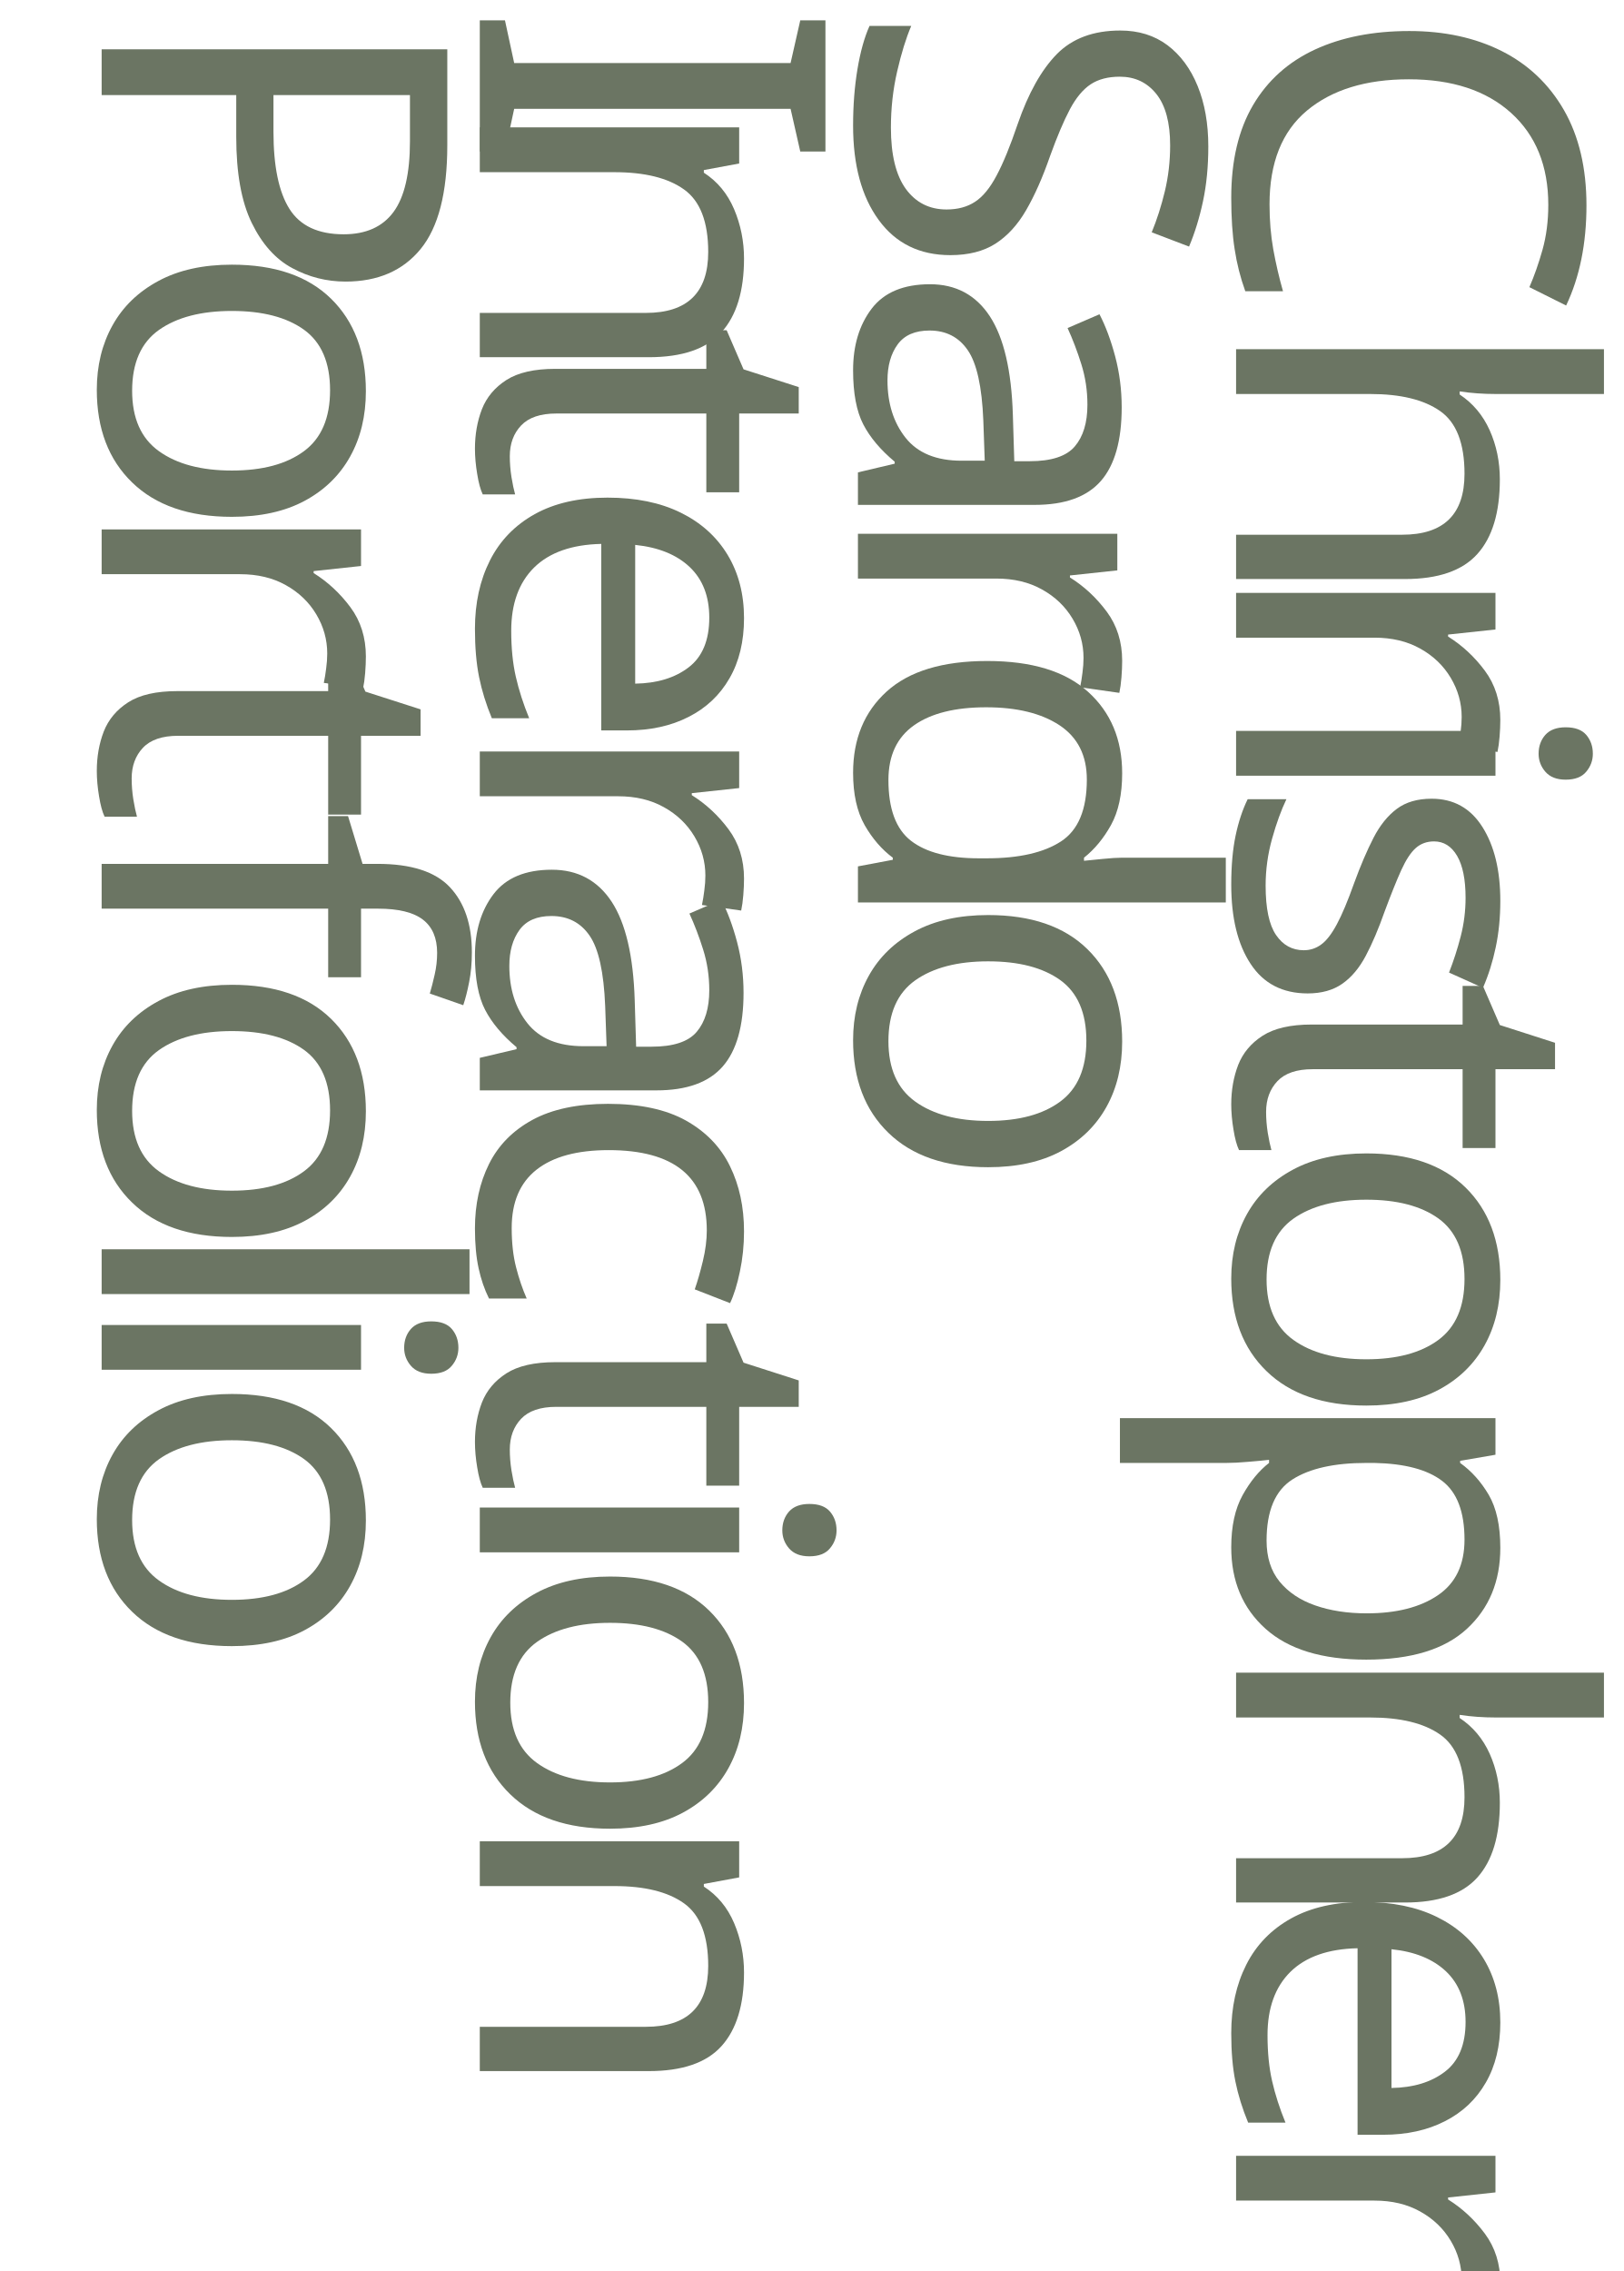
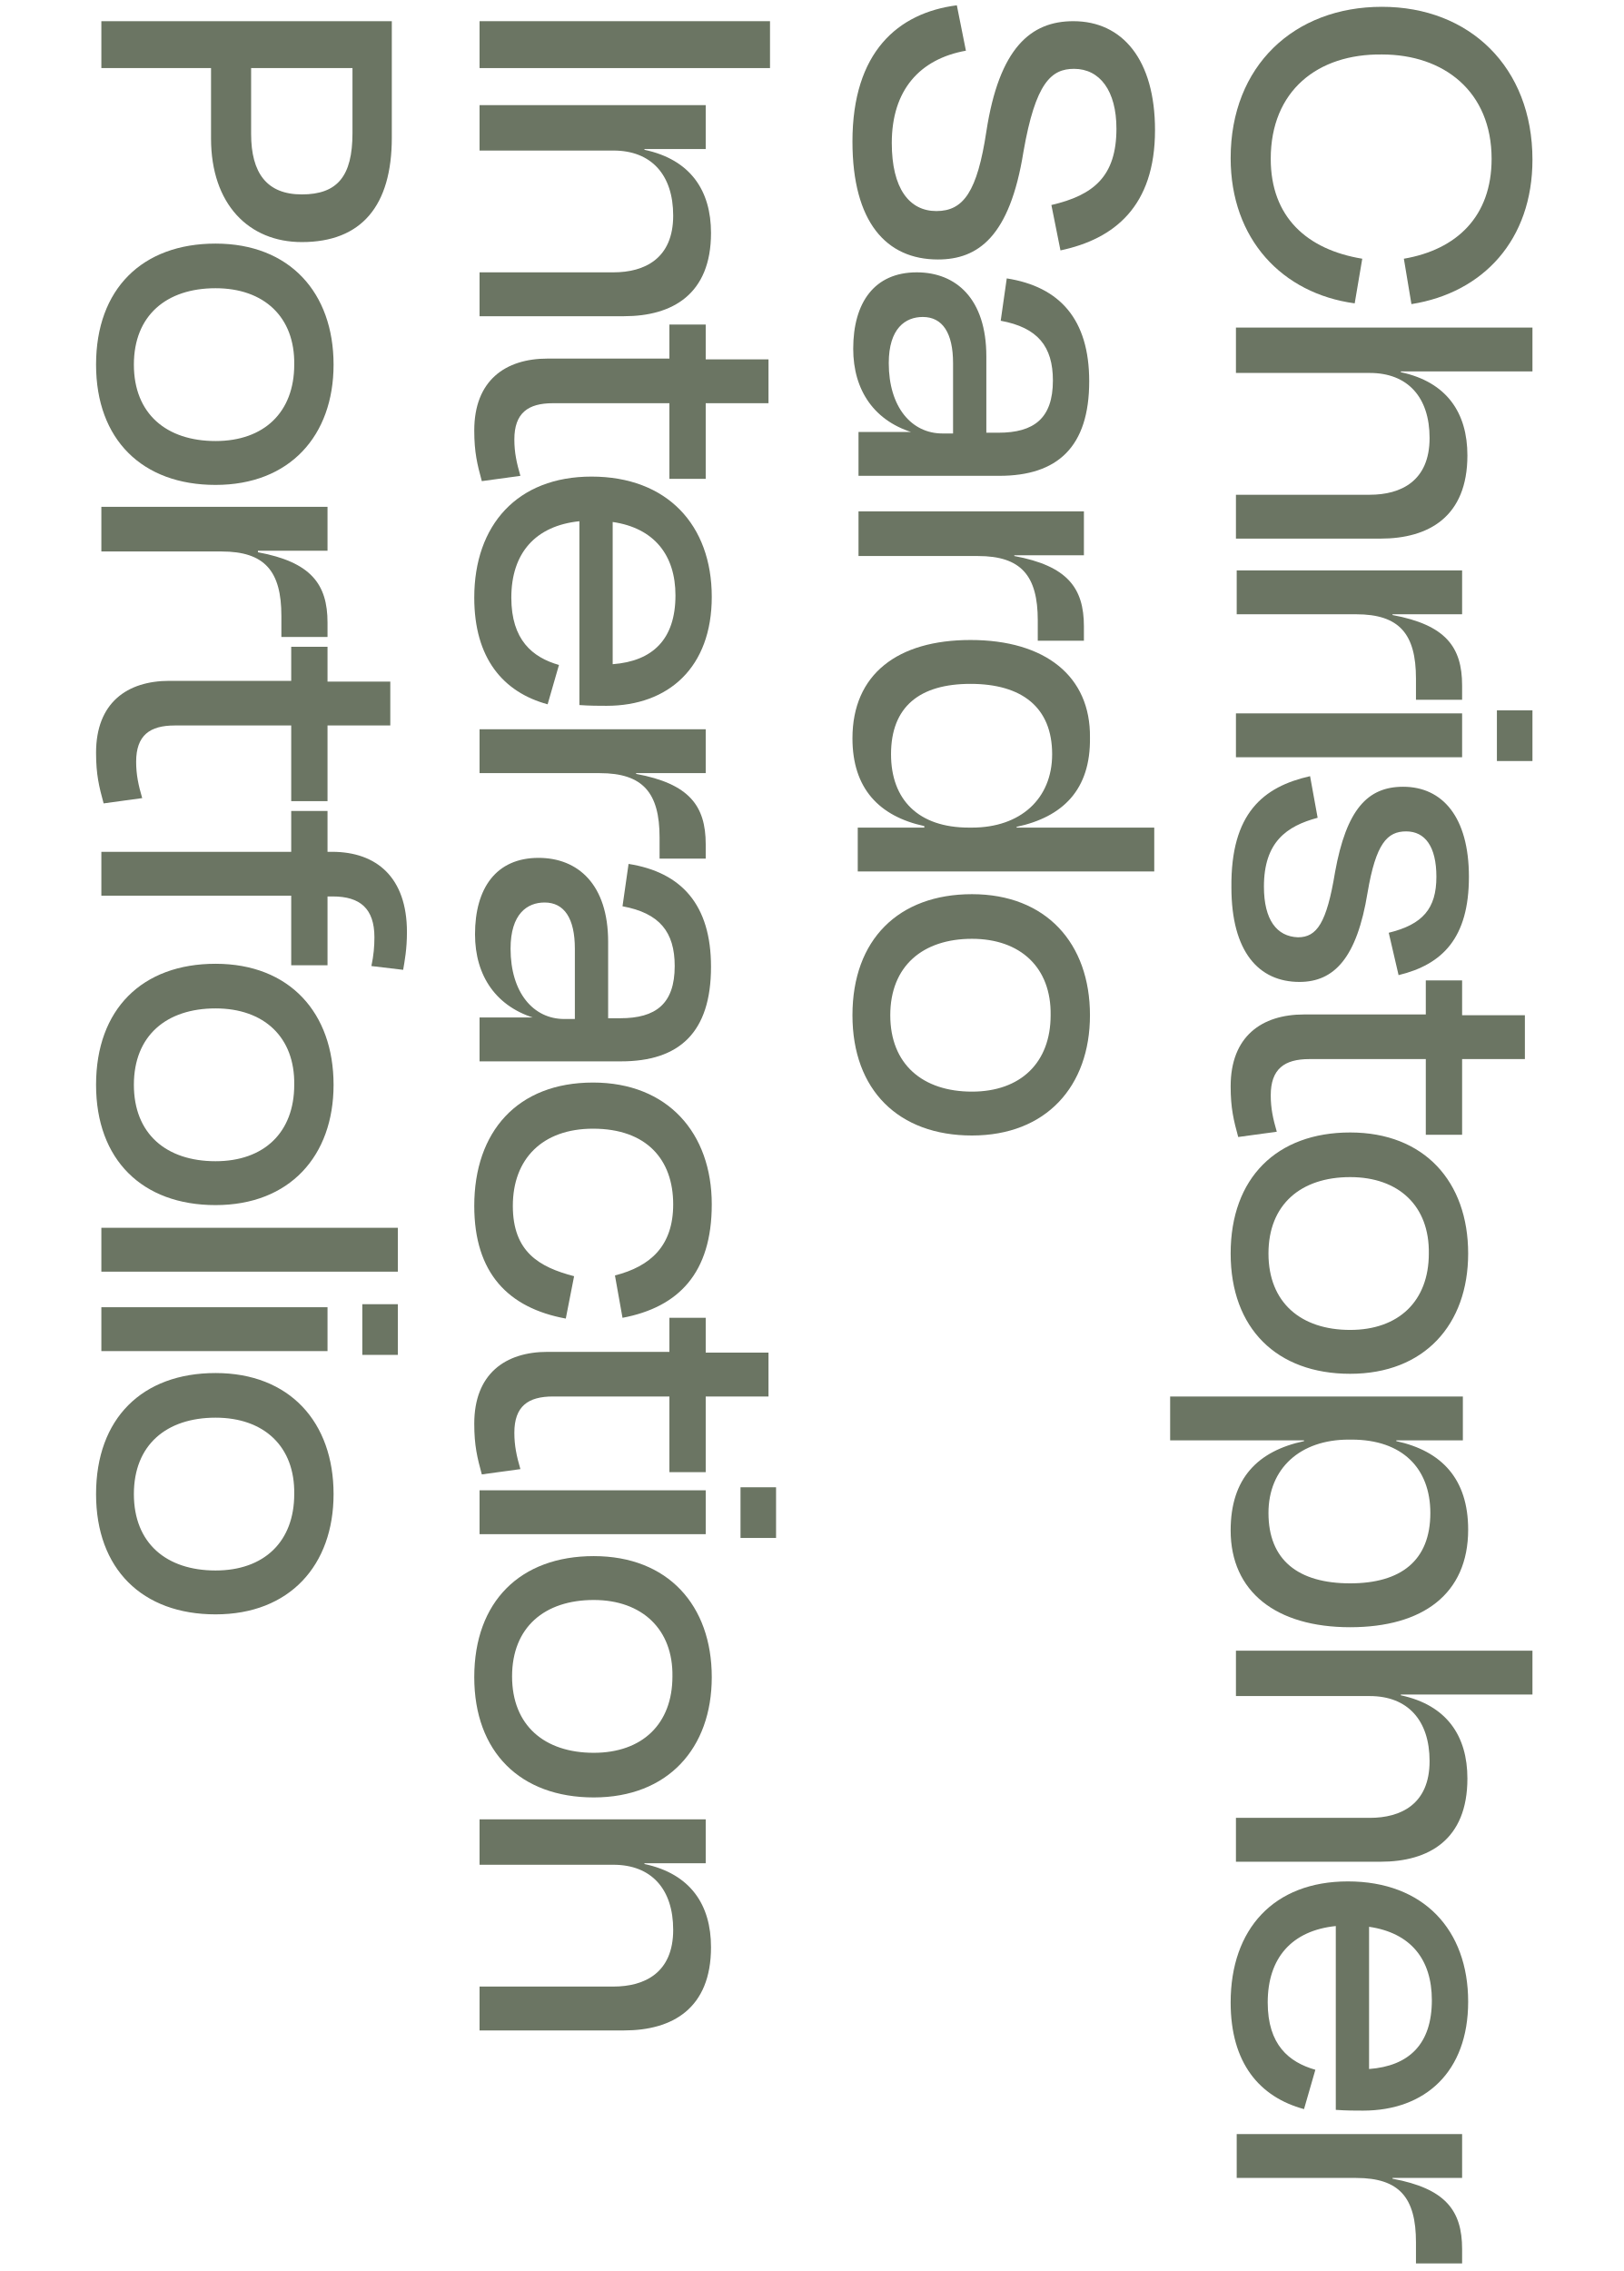
- <svg xmlns="http://www.w3.org/2000/svg" id="Layer_2" data-name="Layer 2" viewBox="0 0 214.64 300.24">
-   <defs>
-     <style>
-       .cls-1 {
-         letter-spacing: -.02em;
-       }
- 
-       .cls-2 {
-         letter-spacing: -.01em;
-       }
- 
-       .cls-3 {
-         letter-spacing: -.01em;
-       }
- 
-       .cls-4 {
-         letter-spacing: -.02em;
-       }
- 
-       .cls-5 {
-         letter-spacing: -.01em;
-       }
- 
-       .cls-6 {
-         letter-spacing: -.02em;
-       }
- 
-       .cls-7 {
-         letter-spacing: -.01em;
-       }
- 
-       .cls-8 {
-         letter-spacing: -.01em;
-       }
- 
-       .cls-9 {
-         letter-spacing: -.02em;
-       }
- 
-       .cls-10 {
-         letter-spacing: -.02em;
-       }
- 
-       .cls-11 {
-         letter-spacing: 0em;
-       }
- 
-       .cls-12 {
-         letter-spacing: -.03em;
-       }
- 
-       .cls-13 {
-         letter-spacing: -.02em;
-       }
- 
-       .cls-14 {
-         letter-spacing: -.01em;
-       }
- 
-       .cls-15 {
-         letter-spacing: -.01em;
-       }
- 
-       .cls-16 {
-         fill: #6b7563;
-         font-family: DegularDisplay-Medium, 'Degular Display';
-         font-size: 64px;
-         font-weight: 500;
-       }
- 
-       .cls-17 {
-         letter-spacing: -.01em;
-       }
- 
-       .cls-18 {
-         letter-spacing: -.01em;
-       }
- 
-       .cls-19 {
-         letter-spacing: -.01em;
-       }
- 
-       .cls-20 {
-         letter-spacing: -.01em;
-       }
- 
-       .cls-21 {
-         letter-spacing: 0em;
-       }
- 
-       .cls-22 {
-         letter-spacing: -.02em;
-       }
- 
-       .cls-23 {
-         letter-spacing: -.03em;
-       }
- 
-       .cls-24 {
-         letter-spacing: -.03em;
-       }
- 
-       .cls-25 {
-         letter-spacing: 0em;
-       }
- 
-       .cls-26 {
-         letter-spacing: -.03em;
-       }
- 
-       .cls-27 {
-         letter-spacing: -.02em;
-       }
- 
-       .cls-28 {
-         letter-spacing: -.02em;
-       }
- 
-       .cls-29 {
-         letter-spacing: .02em;
-       }
-     </style>
-   </defs>
-   <g id="Layer_1-2" data-name="Layer 1">
-     <text class="cls-16" transform="translate(163.44 0) rotate(90) scale(1.05 1)">
-       <tspan class="cls-25" x="0" y="0">C</tspan>
-       <tspan class="cls-8" x="38.53" y="0">h</tspan>
-       <tspan class="cls-6" x="69.21" y="0">r</tspan>
-       <tspan class="cls-28" x="86.59" y="0">i</tspan>
-       <tspan class="cls-22" x="97.3" y="0">s</tspan>
-       <tspan class="cls-26" x="123.11" y="0">t</tspan>
-       <tspan class="cls-17" x="141.71" y="0">o</tspan>
-       <tspan class="cls-3" x="173.12" y="0">p</tspan>
-       <tspan class="cls-2" x="205.17" y="0">h</tspan>
-       <tspan class="cls-21" x="235.96" y="0">e</tspan>
-       <tspan x="266" y="0">r</tspan>
-       <tspan class="cls-18" x="0" y="50">S</tspan>
-       <tspan class="cls-20" x="32.85" y="50">a</tspan>
-       <tspan class="cls-7" x="61.77" y="50">r</tspan>
-       <tspan class="cls-17" x="79.71" y="50">d</tspan>
-       <tspan x="111.7" y="50">o </tspan>
-       <tspan class="cls-15" x="0" y="100">I</tspan>
-       <tspan class="cls-4" x="10.6" y="100">n</tspan>
-       <tspan class="cls-24" x="40.55" y="100">t</tspan>
-       <tspan class="cls-21" x="59.14" y="100">e</tspan>
-       <tspan class="cls-1" x="89.18" y="100">r</tspan>
-       <tspan class="cls-19" x="106.57" y="100">a</tspan>
-       <tspan class="cls-13" x="135.47" y="100">c</tspan>
-       <tspan class="cls-23" x="165.62" y="100">t</tspan>
-       <tspan class="cls-10" x="184.38" y="100">i</tspan>
-       <tspan class="cls-17" x="194.99" y="100">o</tspan>
-       <tspan x="226.4" y="100">n</tspan>
-       <tspan class="cls-27" x="0" y="150">P</tspan>
-       <tspan class="cls-14" x="29.81" y="150">o</tspan>
-       <tspan class="cls-29" x="61.22" y="150">r</tspan>
-       <tspan class="cls-11" x="81.13" y="150">t</tspan>
-       <tspan class="cls-12" x="101.8" y="150">f</tspan>
-       <tspan class="cls-5" x="120.48" y="150">o</tspan>
-       <tspan class="cls-9" x="151.86" y="150">l</tspan>
-       <tspan class="cls-10" x="161.39" y="150">i</tspan>
-       <tspan x="172" y="150">o</tspan>
-     </text>
+ <svg xmlns="http://www.w3.org/2000/svg" version="1.1" id="Layer_2_00000085951329331261162870000004822905790143478419_" x="0px" y="0px" viewBox="0 0 214.6 300.2" style="enable-background:new 0 0 214.6 300.2;" xml:space="preserve">
+   <style type="text/css">
+ 	.st0{enable-background:new    ;}
+ 	.st1{fill:#6B7563;}
+ </style>
+   <g id="Layer_1-2">
+     <g class="st0">
+       <path class="st1" d="M182.7,0.9c11.6,0,19.9,8,19.9,20.2c0,10.6-6.5,17.6-16,19.1l-1-6c7-1.2,11.6-5.6,11.6-13.2    c0-8.9-6.3-13.8-14.5-13.8C174.2,7.1,168,12,168,21c0,7.7,4.8,12,12.1,13.2l-1,5.9c-9.6-1.3-16.4-8.5-16.4-19.2    C162.7,8.7,171.1,0.9,182.7,0.9z" />
+     </g>
+     <g class="st0">
+       <path class="st1" d="M163.4,49.1v-5.8h39.2v5.8h-17.4v0.1c6.1,1.3,8.8,5.4,8.8,11c0,8.1-5.1,11-11.5,11h-19.1v-5.8h17.7    c4.1,0,7.9-1.8,7.9-7.5c0-5.4-2.9-8.6-7.9-8.6H163.4z" />
+     </g>
+     <g class="st0">
+       <path class="st1" d="M163.4,75.4h29.9v5.8h-9.2v0.1c7,1.3,9.2,4.2,9.2,9.3v1.9h-6.1v-2.8c0-5.9-2.2-8.5-7.9-8.5h-15.8V75.4z" />
+     </g>
+     <g class="st0">
+       <path class="st1" d="M163.4,94.3h29.9v5.8h-29.9V94.3z M197.9,93.9h4.7v6.7h-4.7V93.9z" />
+     </g>
+     <g class="st0">
+       <path class="st1" d="M173.2,102.6l1,5.5c-4.1,1.1-7.1,3.2-7.1,9.1c0,4.4,1.7,6.6,4.5,6.7c2.5,0,3.8-1.9,4.9-8.6    c1.5-8.3,4.3-11.3,9-11.3c5.2,0,8.7,4,8.7,11.9c0,8.1-3.5,11.6-9.3,13l-1.3-5.6c4.5-1.1,6.3-3.2,6.3-7.4c0-4-1.5-6-4-6    s-4,1.6-5.1,8.1c-1.4,8.6-4.4,11.8-9,11.8c-5.4,0-9-4-9-12.5C162.7,107.5,167,104,173.2,102.6z" />
+     </g>
+     <g class="st0">
+       <path class="st1" d="M188.5,134.2v-4.6h4.8v4.6h8.3v5.8h-8.3v10h-4.8v-10h-15.4c-3.3,0-5.1,1.3-5.1,4.8c0,1.7,0.3,3.1,0.8,4.8    l-5.1,0.7c-0.6-2.2-1-3.8-1-6.7c0-6.6,4.1-9.5,9.7-9.5H188.5z" />
+     </g>
+     <g class="st0">
+       <path class="st1" d="M178.5,149.7c9.8,0,15.6,6.5,15.6,16c0,9.4-5.8,15.9-15.6,15.9c-9.7,0-15.8-6-15.8-15.9    C162.7,155.7,168.8,149.7,178.5,149.7z M178.5,155.6c-6.5,0-10.8,3.6-10.8,10.1c0,6.5,4.3,10.1,10.8,10.1    c6.4,0,10.4-3.8,10.4-10.1C189,159.4,184.9,155.6,178.5,155.6z" />
+     </g>
+     <g class="st0">
+       <path class="st1" d="M162.7,202.3c0-6.9,3.6-10.5,9.7-11.8v-0.1h-17.7v-5.8h38.7v5.8h-8.8v0.1c6,1.3,9.5,5,9.5,11.7    c0,8.5-6,12.9-15.6,12.9C168.7,215.1,162.7,210.4,162.7,202.3z M178.5,209.3c6.7,0,10.6-3,10.6-9.3c0-5.9-3.7-9.7-10.4-9.7h-0.4    c-6.4,0-10.6,3.8-10.6,9.7C167.7,206.2,171.6,209.3,178.5,209.3z" />
+     </g>
+     <g class="st0">
+       <path class="st1" d="M163.4,224v-5.8h39.2v5.8h-17.4v0.1c6.1,1.3,8.8,5.4,8.8,11c0,8.1-5.1,11-11.5,11h-19.1v-5.8h17.7    c4.1,0,7.9-1.8,7.9-7.5c0-5.4-2.9-8.6-7.9-8.6H163.4z" />
+     </g>
+     <g class="st0">
+       <path class="st1" d="M178.2,248.7c10,0,15.9,6.4,15.9,15.9c0,9.3-5.7,14.4-13.9,14.4c-1,0-2.2,0-3.6-0.1v-24.3    c-5.8,0.6-9,4.2-9,10.1c0,5.6,2.8,7.9,6.3,8.9l-1.5,5.2c-5.9-1.6-9.7-6.1-9.7-14.1C162.7,255,168.4,248.7,178.2,248.7z M181,254.7    v18.8c5.3-0.4,8.3-3.3,8.3-9.1C189.3,259,186.5,255.5,181,254.7z" />
+     </g>
+     <g class="st0">
+       <path class="st1" d="M163.4,282.1h29.9v5.8h-9.2v0.1c7,1.3,9.2,4.2,9.2,9.3v1.9h-6.1v-2.8c0-5.9-2.2-8.5-7.9-8.5h-15.8V282.1z" />
+     </g>
+     <g class="st0">
+       <path class="st1" d="M126.5,0.7l1.2,6c-6.1,1.1-9.8,5.2-9.8,12.2c0,6,2.3,9,5.9,9s5.4-2.6,6.6-10.5c1.7-11.1,5.9-14.6,11.5-14.6    c6.5,0,10.8,5.1,10.8,14.4c0,10.1-5.4,14.4-12.5,15.9l-1.2-6c5.6-1.3,8.6-3.8,8.6-10.1c0-5-2.2-7.9-5.6-7.9c-3,0-5.1,1.8-6.7,11    c-1.8,11.2-6,14.2-11.3,14.2c-6.8,0-11.3-4.9-11.3-15.6C112.7,6.9,118.7,1.7,126.5,0.7z" />
+     </g>
+     <g class="st0">
+       <path class="st1" d="M121.1,57.3L121.1,57.3c-5.5-1.5-8.3-5.7-8.3-11.2c0-6.1,2.8-10.1,8.4-10.1c5.2,0,9.2,3.5,9.2,11.1v10.1h1.6    c4.7,0,7.2-1.9,7.2-6.9c0-4.5-2-7-6.9-7.9l0.8-5.6c7,1.1,10.9,5.4,10.9,13.6c0,8.7-4.2,12.5-11.9,12.5h-18.6v-5.8H121.1z     M124.6,57.3h1.4V48c0-4-1.4-6.1-4-6.1c-2.3,0-4.5,1.5-4.5,6.1C117.5,53.8,120.5,57.3,124.6,57.3z" />
+     </g>
+     <g class="st0">
+       <path class="st1" d="M113.4,67.6h29.9v5.8h-9.2v0.1c7,1.3,9.2,4.2,9.2,9.3v1.9h-6.1V82c0-5.9-2.2-8.5-7.9-8.5h-15.8V67.6z" />
+     </g>
+     <g class="st0">
+       <path class="st1" d="M122.2,109.4v-0.2c-6-1.3-9.5-5-9.5-11.6c0-8.5,6-13,15.6-13c9.9,0,15.9,4.8,15.8,12.9    c0.1,6.9-3.6,10.5-9.7,11.8v0.1h18.2v5.8h-39.2v-5.8H122.2z M128.1,109.4h0.4c6.4,0,10.6-3.8,10.6-9.7c0-6.2-4-9.3-10.8-9.3    c-6.7,0-10.5,3-10.5,9.3C117.8,105.7,121.4,109.4,128.1,109.4z" />
+     </g>
+     <g class="st0">
+       <path class="st1" d="M128.5,118.2c9.8,0,15.6,6.5,15.6,16c0,9.4-5.8,15.9-15.6,15.9c-9.7,0-15.8-6-15.8-15.9    C112.7,124.2,118.8,118.2,128.5,118.2z M128.5,124.1c-6.5,0-10.8,3.6-10.8,10.1c0,6.5,4.3,10.1,10.8,10.1    c6.4,0,10.4-3.8,10.4-10.1C139,127.9,134.9,124.1,128.5,124.1z" />
+     </g>
+     <g class="st0">
+       <path class="st1" d="M63.4,2.8h38.4V9H63.4V2.8z" />
+     </g>
+     <g class="st0">
+       <path class="st1" d="M63.4,19.7v-5.8h29.9v5.8h-8.1v0.1c6.1,1.3,8.8,5.4,8.8,11c0,8.1-5.1,11-11.5,11H63.4v-5.8h17.7    c4.1,0,7.9-1.8,7.9-7.5c0-5.4-2.9-8.6-7.9-8.6H63.4z" />
+     </g>
+     <g class="st0">
+       <path class="st1" d="M88.5,47.5v-4.6h4.8v4.6h8.3v5.8h-8.3v10h-4.8v-10H73.1c-3.3,0-5.1,1.3-5.1,4.8c0,1.7,0.3,3.1,0.8,4.8    l-5.1,0.7c-0.6-2.2-1-3.8-1-6.7c0-6.6,4.1-9.5,9.7-9.5H88.5z" />
+     </g>
+     <g class="st0">
+       <path class="st1" d="M78.2,63c10,0,15.9,6.4,15.9,15.9c0,9.3-5.7,14.4-13.9,14.4c-1,0-2.2,0-3.6-0.1V68.9c-5.8,0.6-9,4.2-9,10.1    c0,5.6,2.8,7.9,6.3,8.9l-1.5,5.2c-5.9-1.6-9.7-6.1-9.7-14.1C62.7,69.4,68.4,63,78.2,63z M81,69v18.8c5.3-0.4,8.3-3.3,8.3-9.1    C89.3,73.4,86.5,69.8,81,69z" />
+     </g>
+     <g class="st0">
+       <path class="st1" d="M63.4,96.4h29.9v5.8h-9.2v0.1c7,1.3,9.2,4.2,9.2,9.3v1.9h-6.1v-2.8c0-5.9-2.2-8.5-7.9-8.5H63.4V96.4z" />
+     </g>
+     <g class="st0">
+       <path class="st1" d="M71.1,134.7L71.1,134.7c-5.5-1.5-8.3-5.7-8.3-11.2c0-6.1,2.8-10.1,8.4-10.1c5.2,0,9.2,3.5,9.2,11.1v10.1H82    c4.7,0,7.2-1.9,7.2-6.9c0-4.5-2-7-6.9-7.9l0.8-5.6c7,1.1,10.9,5.4,10.9,13.6c0,8.7-4.2,12.5-11.9,12.5H63.4v-5.8H71.1z     M74.6,134.7H76v-9.3c0-4-1.4-6.1-4-6.1c-2.3,0-4.5,1.5-4.5,6.1C67.5,131.2,70.5,134.7,74.6,134.7z" />
+     </g>
+     <g class="st0">
+       <path class="st1" d="M89,159.2c0-5.9-3.5-10-10.6-10c-6.7,0-10.6,4-10.6,10.2c0,6.1,3.5,8.1,8.1,9.3l-1.1,5.6    c-7.6-1.4-12.1-6-12.1-14.9c0-9.8,5.7-16.3,15.7-16.3c9.9,0,15.7,6.7,15.7,16.1c0,9.1-4.4,13.6-11.8,15l-1-5.6    C86,167.4,89,164.7,89,159.2z" />
+     </g>
+     <g class="st0">
+       <path class="st1" d="M88.5,178.8v-4.6h4.8v4.6h8.3v5.8h-8.3v10h-4.8v-10H73.1c-3.3,0-5.1,1.3-5.1,4.8c0,1.7,0.3,3.1,0.8,4.8    l-5.1,0.7c-0.6-2.2-1-3.8-1-6.7c0-6.6,4.1-9.5,9.7-9.5H88.5z" />
+     </g>
+     <g class="st0">
+       <path class="st1" d="M63.4,197h29.9v5.8H63.4V197z M97.9,196.6h4.7v6.7h-4.7V196.6z" />
+     </g>
+     <g class="st0">
+       <path class="st1" d="M78.5,205.7c9.8,0,15.6,6.5,15.6,16c0,9.4-5.8,15.9-15.6,15.9c-9.7,0-15.8-6-15.8-15.9    C62.7,211.7,68.8,205.7,78.5,205.7z M78.5,211.5c-6.5,0-10.8,3.6-10.8,10.1c0,6.5,4.3,10.1,10.8,10.1c6.4,0,10.4-3.8,10.4-10.1    C89,215.4,84.9,211.5,78.5,211.5z" />
+     </g>
+     <g class="st0">
+       <path class="st1" d="M63.4,246.3v-5.8h29.9v5.8h-8.1v0.1c6.1,1.3,8.8,5.4,8.8,11c0,8.1-5.1,11-11.5,11H63.4v-5.8h17.7    c4.1,0,7.9-1.8,7.9-7.5c0-5.4-2.9-8.6-7.9-8.6H63.4z" />
+     </g>
+     <g class="st0">
+       <path class="st1" d="M28,9H13.4V2.8h38.4v15.4c0,9-4,13.8-11.9,13.8c-7,0-12-5-12-13.7V9z M46.6,9H33.2v8.7c0,5.2,2.1,8,6.7,8    c4.7,0,6.7-2.4,6.7-8.1V9z" />
+     </g>
+     <g class="st0">
+       <path class="st1" d="M28.5,32.2c9.8,0,15.6,6.5,15.6,16c0,9.4-5.8,15.9-15.6,15.9c-9.7,0-15.8-6-15.8-15.9    C12.7,38.2,18.8,32.2,28.5,32.2z M28.5,38.1c-6.5,0-10.8,3.6-10.8,10.1c0,6.5,4.3,10.1,10.8,10.1c6.4,0,10.4-3.8,10.4-10.1    C39,41.9,34.9,38.1,28.5,38.1z" />
+     </g>
+     <g class="st0">
+       <path class="st1" d="M13.4,67h29.9v5.8h-9.2V73c7,1.3,9.2,4.2,9.2,9.3v1.9h-6.1v-2.8c0-5.9-2.2-8.5-7.9-8.5H13.4V67z" />
+     </g>
+     <g class="st0">
+       <path class="st1" d="M38.5,90.1v-4.6h4.8v4.6h8.3v5.8h-8.3v10h-4.8v-10H23.1c-3.3,0-5.1,1.3-5.1,4.8c0,1.7,0.3,3.1,0.8,4.8    l-5.1,0.7c-0.6-2.2-1-3.8-1-6.7c0-6.6,4.1-9.5,9.7-9.5H38.5z" />
+     </g>
+     <g class="st0">
+       <path class="st1" d="M43.3,118.4v9.2h-4.8v-9.2H13.4v-5.8h25.1v-5.4h4.8v5.4h0.6c5.9,0,9.9,3.4,9.9,10.6c0,2.3-0.3,3.8-0.5,5    l-4.2-0.5c0.3-1.4,0.4-2.6,0.4-3.8c0-3.8-1.9-5.4-5.5-5.4H43.3z" />
+     </g>
+     <g class="st0">
+       <path class="st1" d="M28.5,127.4c9.8,0,15.6,6.5,15.6,16c0,9.4-5.8,15.9-15.6,15.9c-9.7,0-15.8-6-15.8-15.9    C12.7,133.4,18.8,127.4,28.5,127.4z M28.5,133.3c-6.5,0-10.8,3.6-10.8,10.1c0,6.5,4.3,10.1,10.8,10.1c6.4,0,10.4-3.8,10.4-10.1    C39,137.1,34.9,133.3,28.5,133.3z" />
+     </g>
+     <g class="st0">
+       <path class="st1" d="M13.4,168.1v-5.8h39.2v5.8H13.4z" />
+     </g>
+     <g class="st0">
+       <path class="st1" d="M13.4,172.8h29.9v5.8H13.4V172.8z M47.9,172.4h4.7v6.7h-4.7V172.4z" />
+     </g>
+     <g class="st0">
+       <path class="st1" d="M28.5,181.5c9.8,0,15.6,6.5,15.6,16c0,9.4-5.8,15.9-15.6,15.9c-9.7,0-15.8-6-15.8-15.9    C12.7,187.5,18.8,181.5,28.5,181.5z M28.5,187.4c-6.5,0-10.8,3.6-10.8,10.1c0,6.5,4.3,10.1,10.8,10.1c6.4,0,10.4-3.8,10.4-10.1    C39,191.2,34.9,187.4,28.5,187.4z" />
+     </g>
  </g>
</svg>
